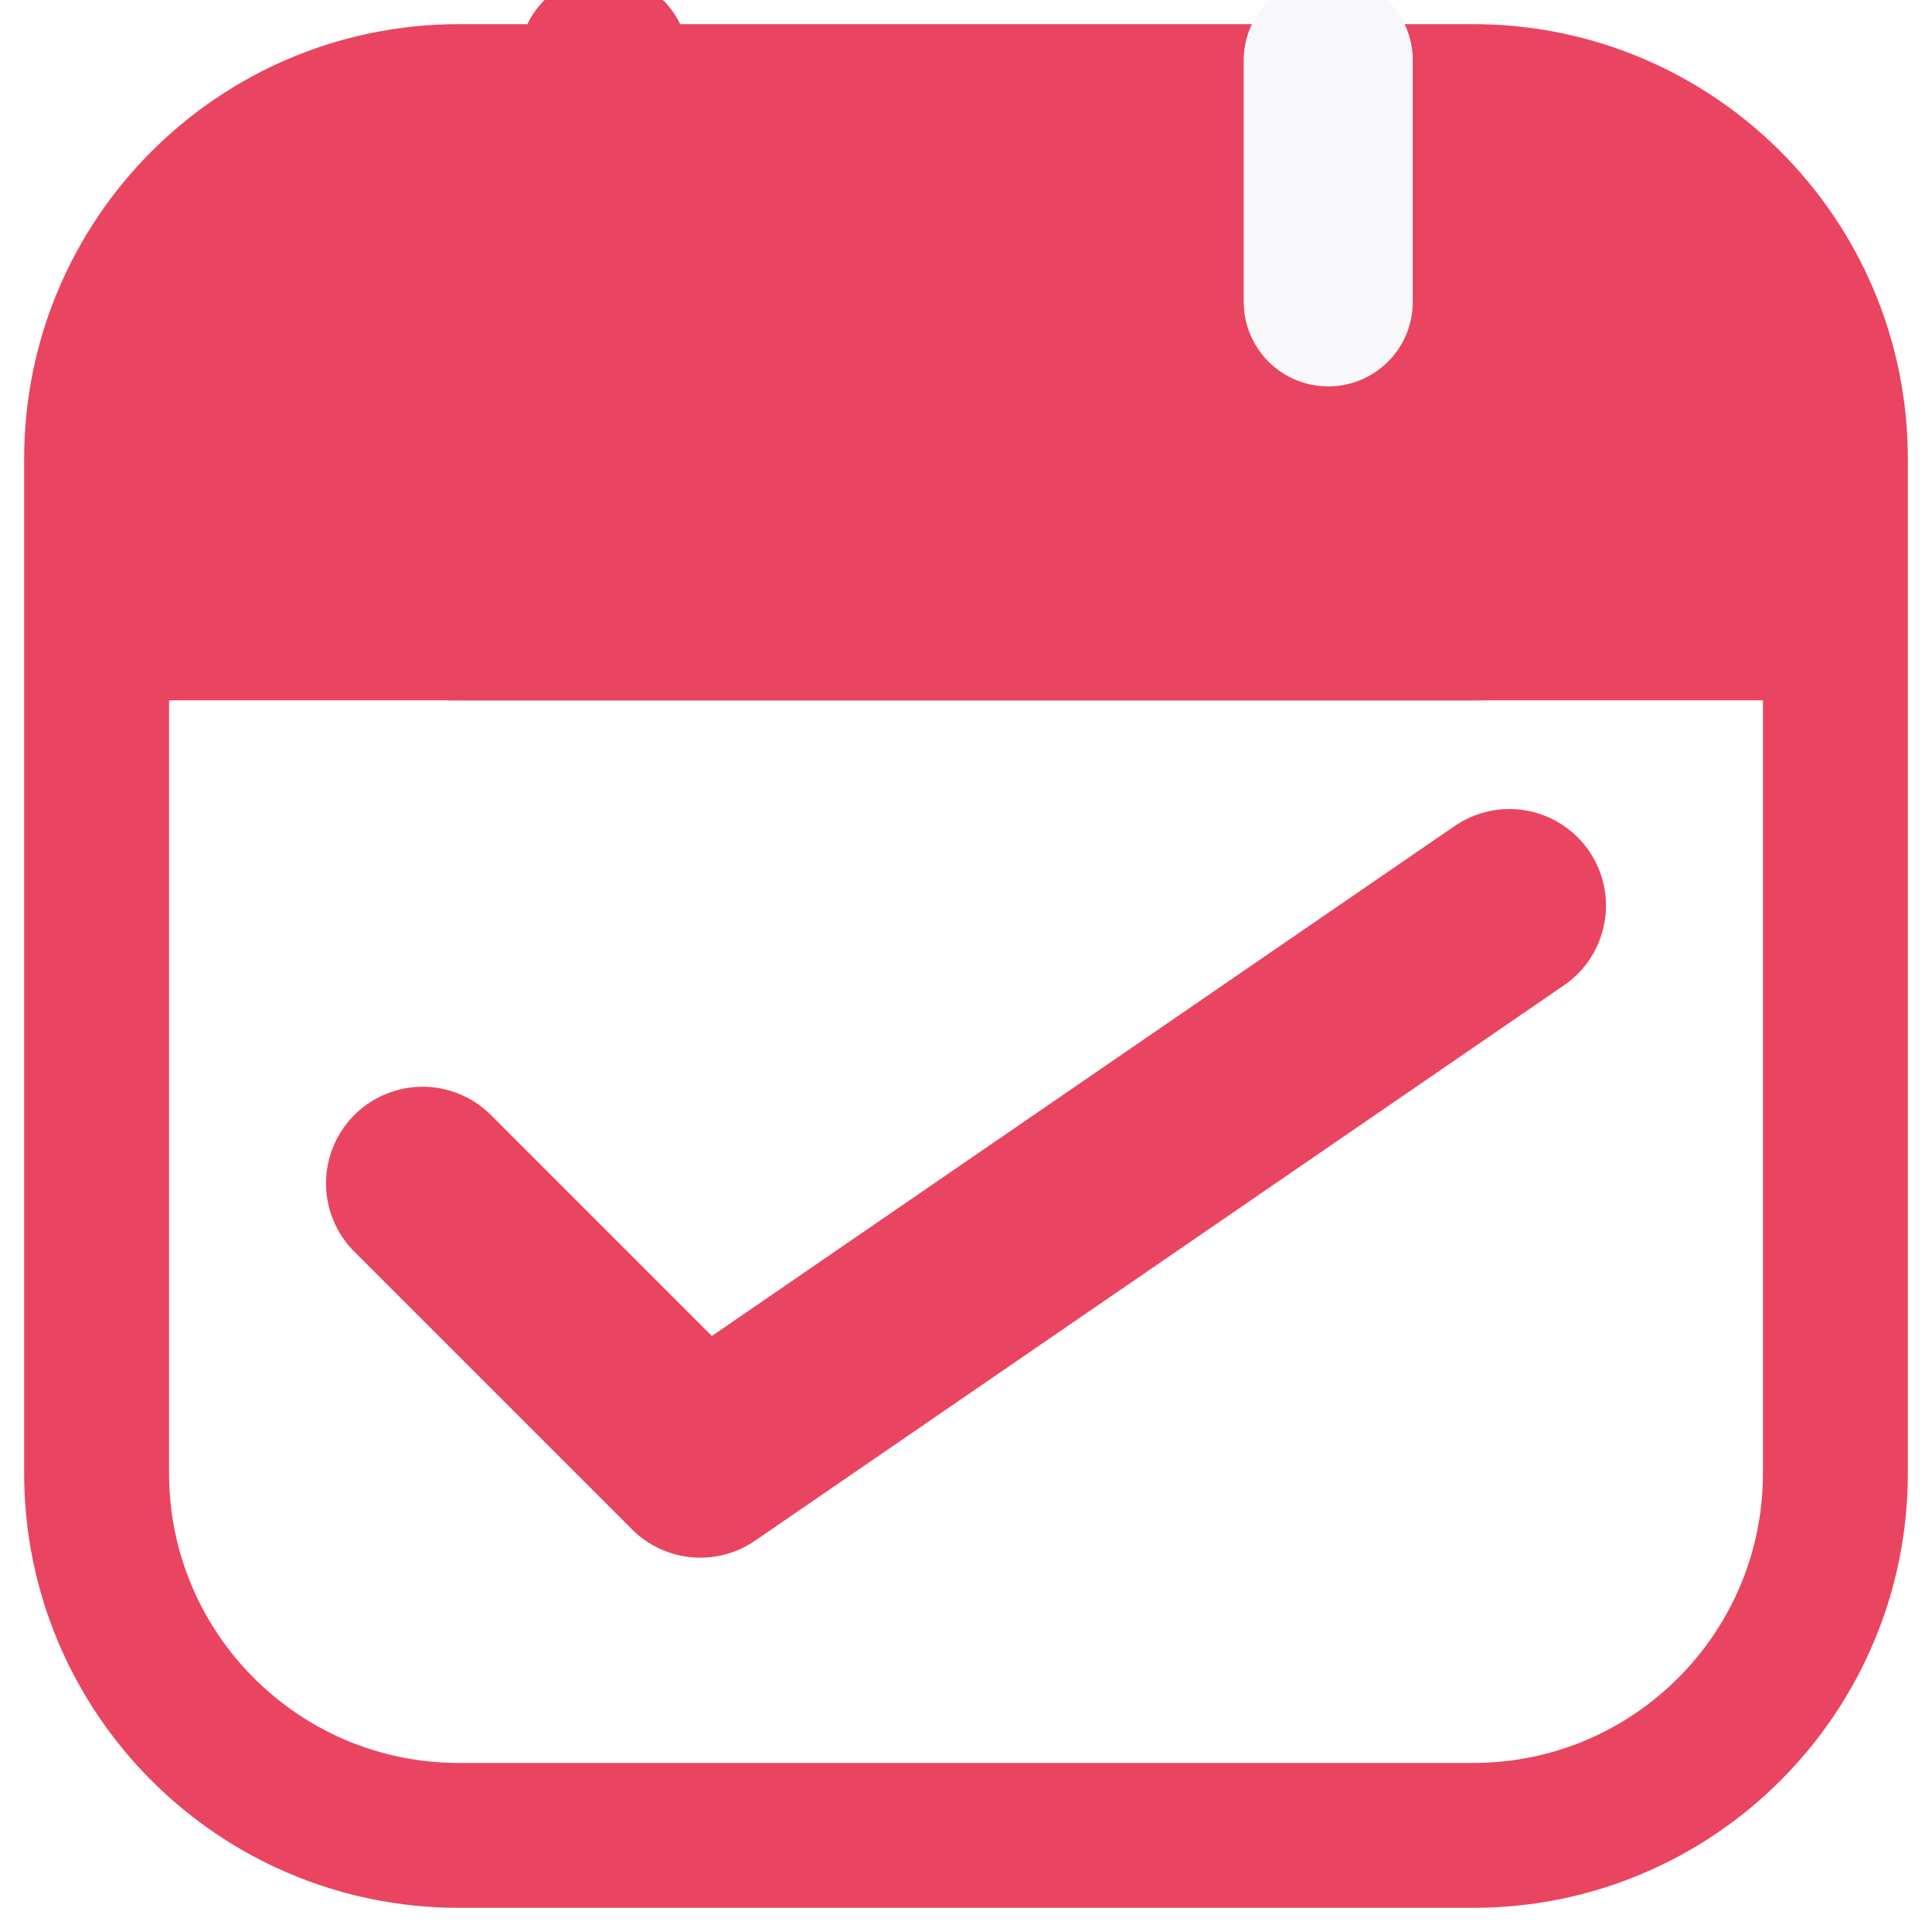
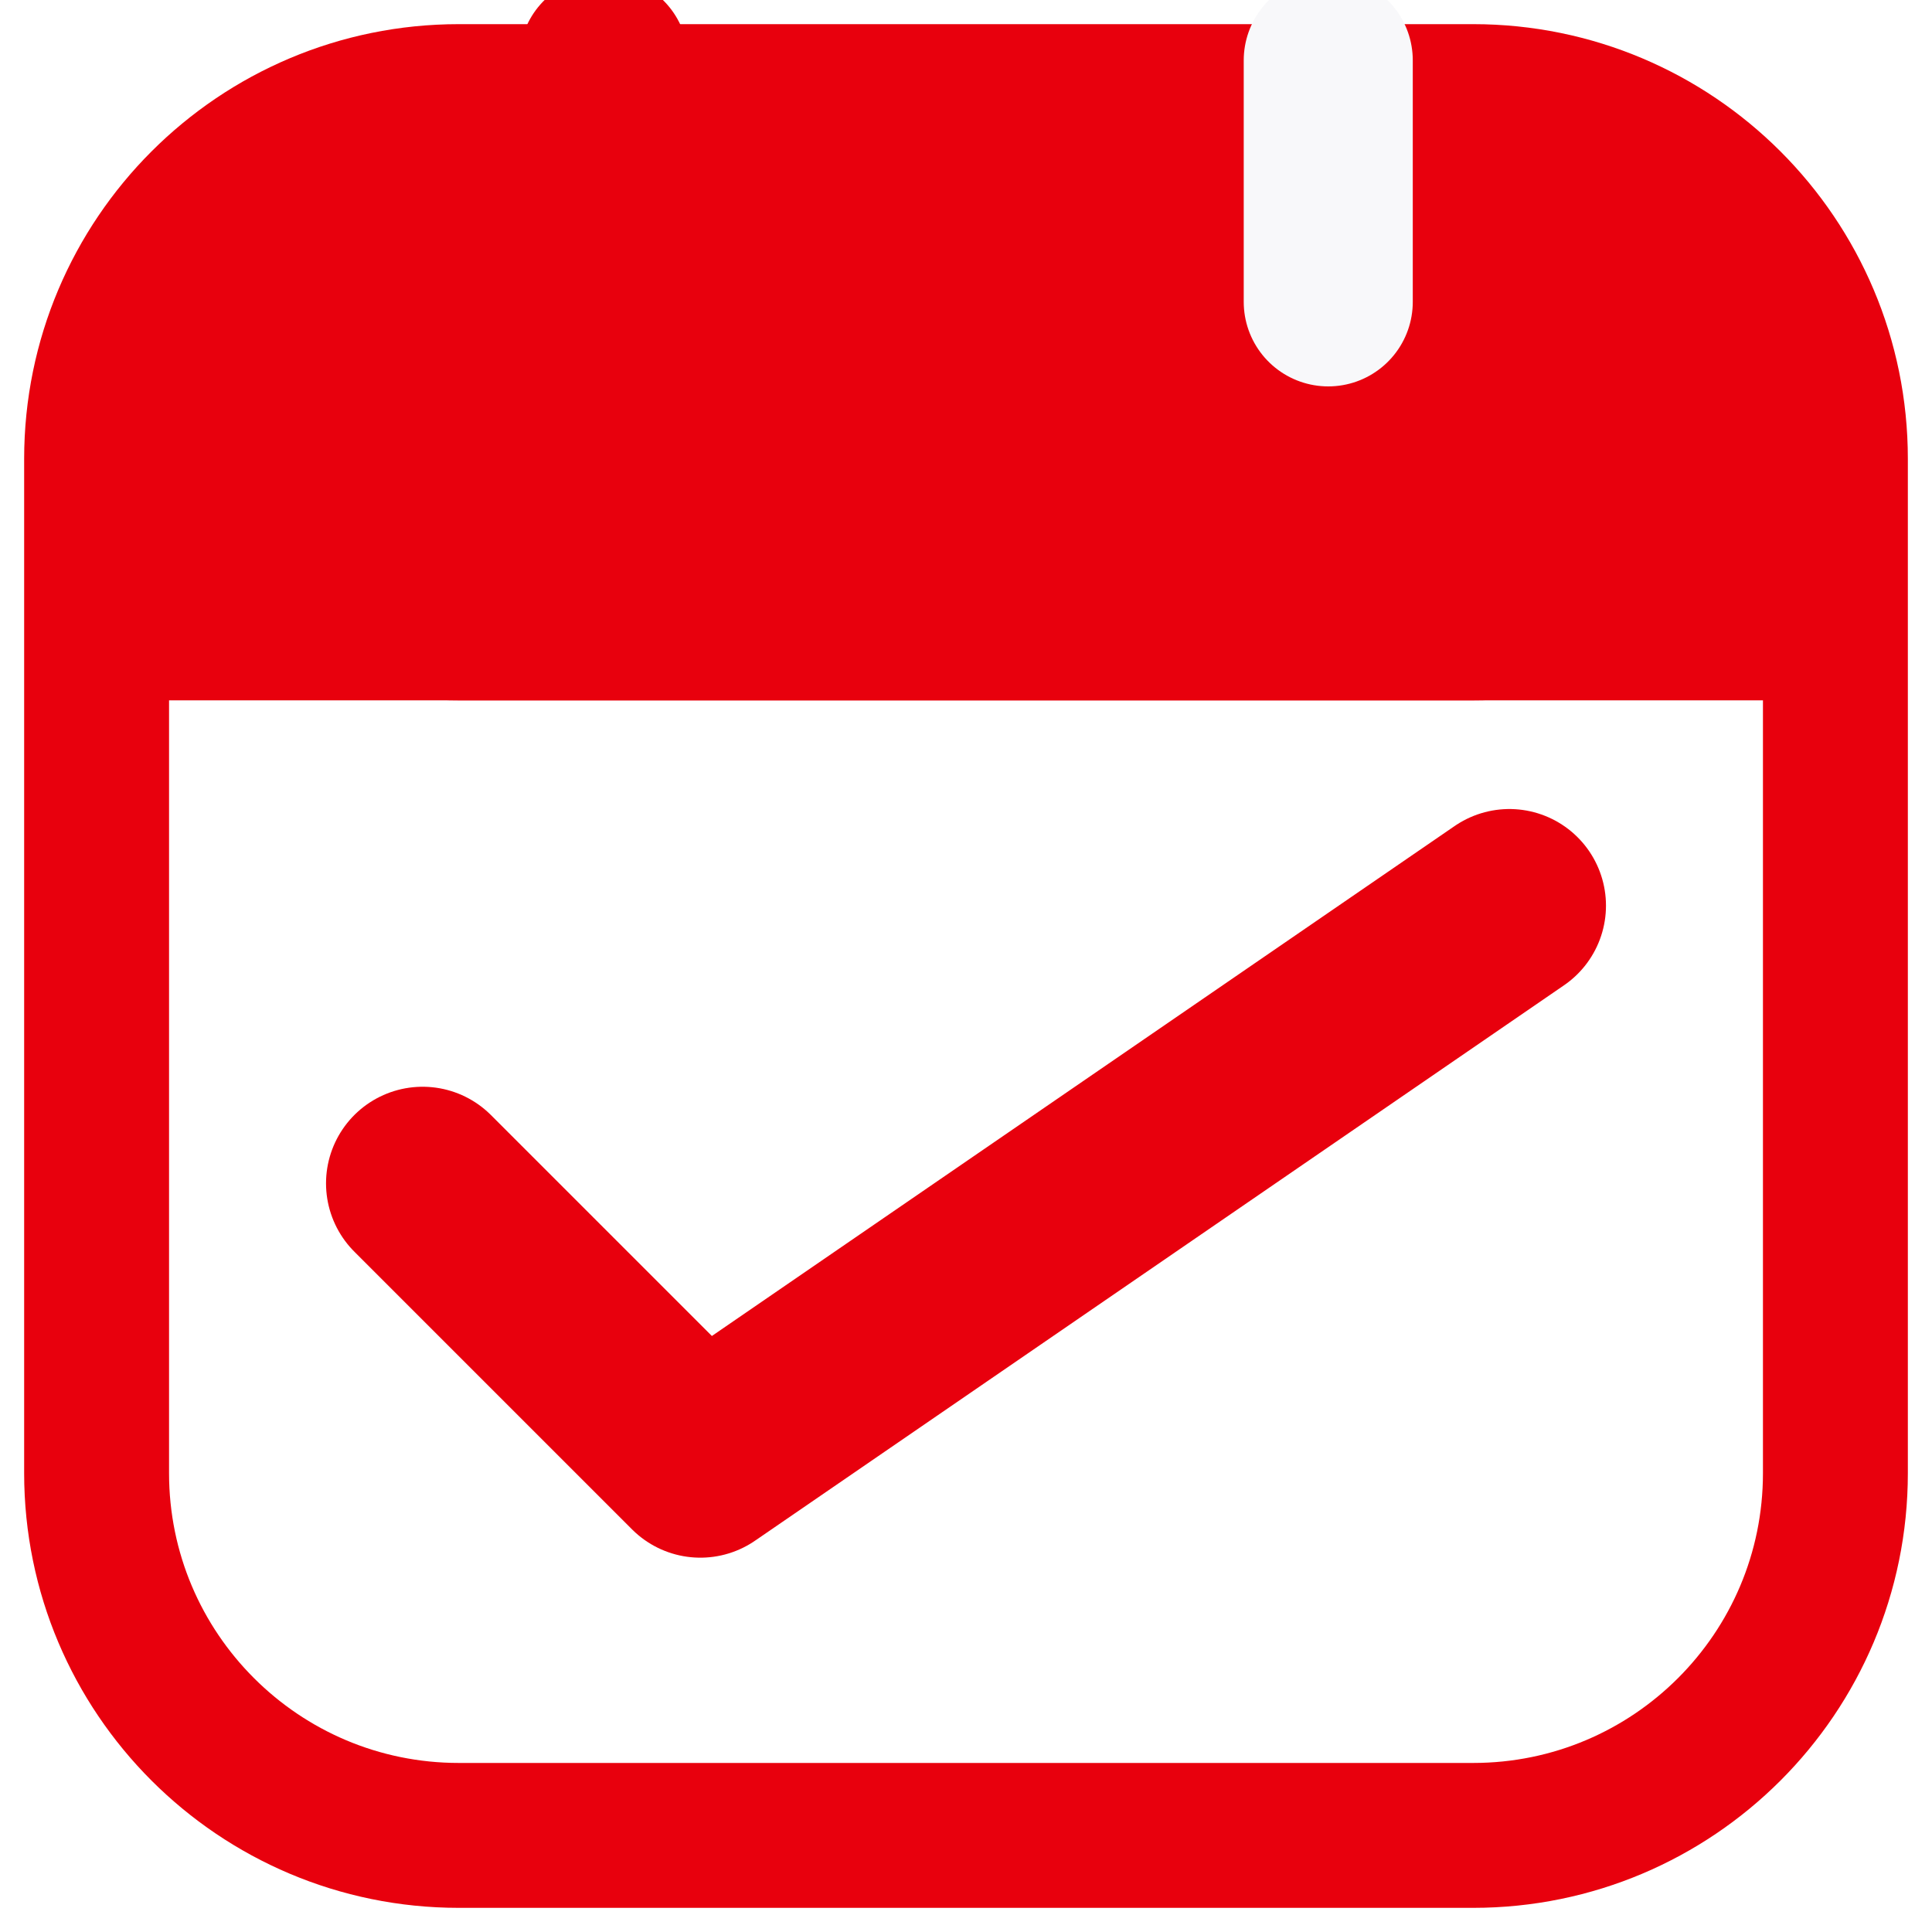
<svg xmlns="http://www.w3.org/2000/svg" viewBox="0 0 16 16" width="16" height="16">
-   <rect x="0.8" y="0.8" width="14.4" height="14.4" rx="3" ry="3" fill="none" stroke="#E94560" stroke-width="1.2" />
-   <rect x="0.8" y="0.8" width="14.4" height="5" rx="3" ry="3" fill="#E94560" />
-   <rect x="0.8" y="3.8" width="14.4" height="2" fill="#E94560" />
-   <line x1="5" y1="0.5" x2="5" y2="2.5" stroke="#E94560" stroke-width="1.4" stroke-linecap="round" />
+   <rect x="0.8" y="0.8" width="14.4" height="14.4" rx="3" ry="3" fill="none" stroke="#E8000D" stroke-width="1.2" />
+   <rect x="0.8" y="0.8" width="14.4" height="5" rx="3" ry="3" fill="#E8000D" />
+   <rect x="0.8" y="3.8" width="14.4" height="2" fill="#E8000D" />
+   <line x1="5" y1="0.5" x2="5" y2="2.5" stroke="#E8000D" stroke-width="1.4" stroke-linecap="round" />
  <line x1="11" y1="0.5" x2="11" y2="2.5" stroke="#F8F8FA" stroke-width="1.4" stroke-linecap="round" />
-   <polyline points="3.5,9.8 5.8,12.1 12.5,7.5" fill="none" stroke="#E94560" stroke-width="1.6" stroke-linecap="round" stroke-linejoin="round" />
+   <polyline points="3.5,9.8 5.8,12.1 12.5,7.5" fill="none" stroke="#E8000D" stroke-width="1.6" stroke-linecap="round" stroke-linejoin="round" />
</svg>
